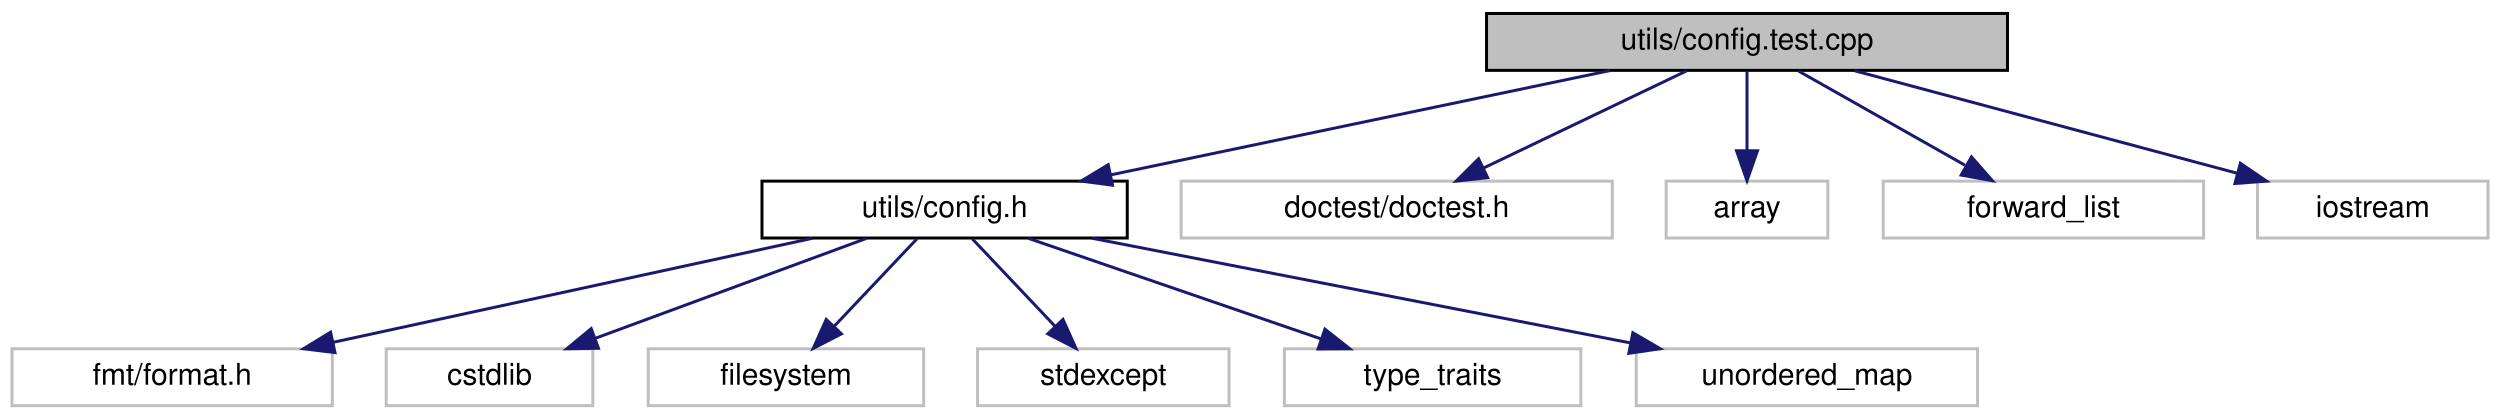
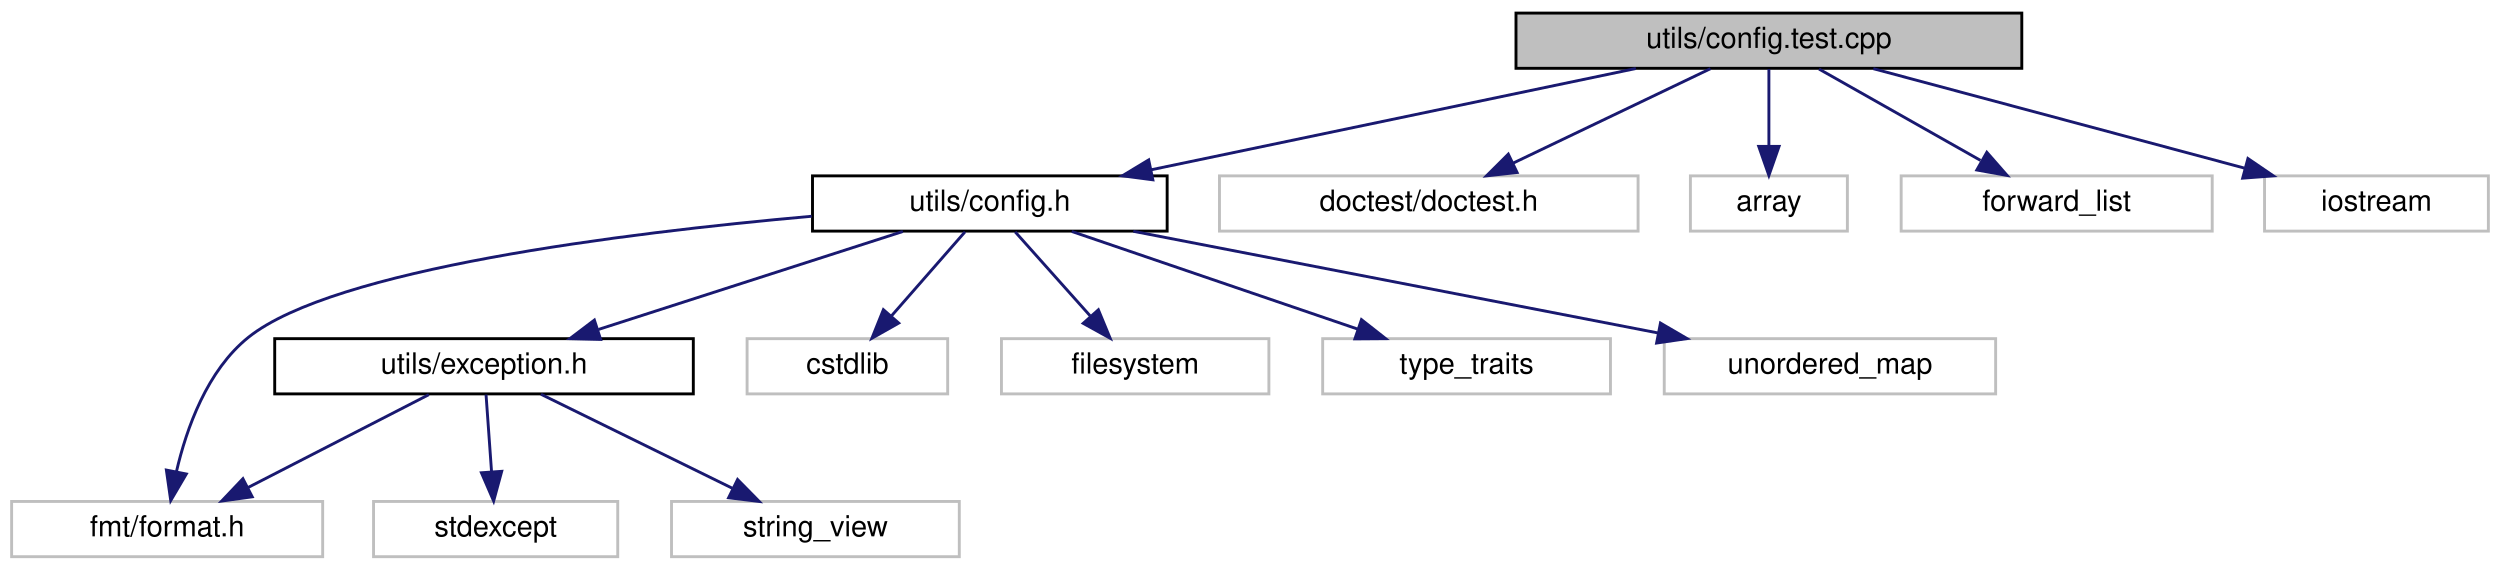
- <svg xmlns="http://www.w3.org/2000/svg" xmlns:xlink="http://www.w3.org/1999/xlink" width="835pt" height="140pt" viewBox="0.00 0.00 835.00 140.00">
-   <g id="graph0" class="graph" transform="scale(1 1) rotate(0) translate(4 136)">
+ <svg xmlns="http://www.w3.org/2000/svg" xmlns:xlink="http://www.w3.org/1999/xlink" width="860pt" height="196pt" viewBox="0.00 0.00 860.00 196.00">
+   <g id="graph0" class="graph" transform="scale(1 1) rotate(0) translate(4 192)">
    <g id="node1" class="node">
      <g id="a_node1">
        <a xlink:title=" ">
-           <polygon fill="#bfbfbf" stroke="#000000" points="492.5,-112.5 492.5,-131.5 666.5,-131.5 666.5,-112.5 492.5,-112.5" />
-           <text text-anchor="middle" x="579.5" y="-119.5" font-family="Helvetica,sans-Serif" font-size="10.00" fill="#000000">utils/config.test.cpp</text>
+           <polygon fill="#bfbfbf" stroke="#000000" points="517.5,-168.5 517.5,-187.5 691.5,-187.5 691.5,-168.5 517.5,-168.5" />
+           <text text-anchor="middle" x="604.5" y="-175.5" font-family="Helvetica,sans-Serif" font-size="10.00" fill="#000000">utils/config.test.cpp</text>
        </a>
      </g>
    </g>
    <g id="node2" class="node">
      <g id="a_node2">
        <a xlink:href="config_8h.html" target="_top" xlink:title=" ">
-           <polygon fill="none" stroke="#000000" points="250.5,-56.5 250.5,-75.5 372.5,-75.5 372.5,-56.5 250.5,-56.5" />
-           <text text-anchor="middle" x="311.5" y="-63.5" font-family="Helvetica,sans-Serif" font-size="10.00" fill="#000000">utils/config.h</text>
+           <polygon fill="none" stroke="#000000" points="275.5,-112.5 275.5,-131.5 397.5,-131.5 397.5,-112.5 275.5,-112.5" />
+           <text text-anchor="middle" x="336.5" y="-119.5" font-family="Helvetica,sans-Serif" font-size="10.00" fill="#000000">utils/config.h</text>
        </a>
      </g>
    </g>
    <g id="edge1" class="edge">
-       <path fill="none" stroke="#191970" d="M533.734,-112.437C487.579,-102.793 416.282,-87.895 366.946,-77.586" />
-       <polygon fill="#191970" stroke="#191970" points="367.582,-74.143 357.078,-75.524 366.15,-80.995 367.582,-74.143" />
-     </g>
-     <g id="node9" class="node">
-       <g id="a_node9">
-         <a xlink:title=" ">
-           <polygon fill="none" stroke="#bfbfbf" points="390.5,-56.5 390.5,-75.5 534.5,-75.5 534.5,-56.5 390.5,-56.5" />
-           <text text-anchor="middle" x="462.5" y="-63.5" font-family="Helvetica,sans-Serif" font-size="10.00" fill="#000000">doctest/doctest.h</text>
-         </a>
-       </g>
-     </g>
-     <g id="edge8" class="edge">
-       <path fill="none" stroke="#191970" d="M559.387,-112.373C540.69,-103.424 512.626,-89.992 491.507,-79.883" />
-       <polygon fill="#191970" stroke="#191970" points="492.882,-76.661 482.351,-75.501 489.86,-82.975 492.882,-76.661" />
-     </g>
-     <g id="node10" class="node">
-       <g id="a_node10">
-         <a xlink:title=" ">
-           <polygon fill="none" stroke="#bfbfbf" points="552.5,-56.5 552.5,-75.5 606.5,-75.5 606.5,-56.5 552.5,-56.5" />
-           <text text-anchor="middle" x="579.5" y="-63.5" font-family="Helvetica,sans-Serif" font-size="10.00" fill="#000000">array</text>
-         </a>
-       </g>
-     </g>
-     <g id="edge9" class="edge">
-       <path fill="none" stroke="#191970" d="M579.5,-112.246C579.5,-104.938 579.5,-94.694 579.5,-85.705" />
-       <polygon fill="#191970" stroke="#191970" points="583,-85.643 579.5,-75.643 576,-85.643 583,-85.643" />
+       <path fill="none" stroke="#191970" d="M558.734,-168.437C512.578,-158.792 441.282,-143.895 391.946,-133.586" />
+       <polygon fill="#191970" stroke="#191970" points="392.582,-130.143 382.078,-131.524 391.15,-136.995 392.582,-130.143" />
    </g>
    <g id="node11" class="node">
      <g id="a_node11">
        <a xlink:title=" ">
-           <polygon fill="none" stroke="#bfbfbf" points="625,-56.5 625,-75.5 732,-75.5 732,-56.5 625,-56.5" />
-           <text text-anchor="middle" x="678.5" y="-63.5" font-family="Helvetica,sans-Serif" font-size="10.00" fill="#000000">forward_list</text>
+           <polygon fill="none" stroke="#bfbfbf" points="415.5,-112.5 415.5,-131.5 559.5,-131.5 559.5,-112.5 415.5,-112.5" />
+           <text text-anchor="middle" x="487.5" y="-119.5" font-family="Helvetica,sans-Serif" font-size="10.00" fill="#000000">doctest/doctest.h</text>
        </a>
      </g>
    </g>
-     <g id="edge10" class="edge">
-       <path fill="none" stroke="#191970" d="M596.745,-112.246C612.076,-103.573 634.72,-90.764 652.292,-80.825" />
-       <polygon fill="#191970" stroke="#191970" points="654.472,-83.613 661.453,-75.643 651.026,-77.52 654.472,-83.613" />
+     <g id="edge11" class="edge">
+       <path fill="none" stroke="#191970" d="M584.387,-168.373C565.69,-159.424 537.626,-145.992 516.507,-135.883" />
+       <polygon fill="#191970" stroke="#191970" points="517.882,-132.661 507.351,-131.501 514.86,-138.976 517.882,-132.661" />
    </g>
    <g id="node12" class="node">
      <g id="a_node12">
        <a xlink:title=" ">
-           <polygon fill="none" stroke="#bfbfbf" points="750,-56.5 750,-75.5 827,-75.5 827,-56.5 750,-56.5" />
-           <text text-anchor="middle" x="788.5" y="-63.5" font-family="Helvetica,sans-Serif" font-size="10.00" fill="#000000">iostream</text>
+           <polygon fill="none" stroke="#bfbfbf" points="577.5,-112.5 577.5,-131.5 631.5,-131.5 631.5,-112.5 577.5,-112.5" />
+           <text text-anchor="middle" x="604.5" y="-119.5" font-family="Helvetica,sans-Serif" font-size="10.00" fill="#000000">array</text>
        </a>
      </g>
    </g>
-     <g id="edge11" class="edge">
-       <path fill="none" stroke="#191970" d="M615.428,-112.373C650.784,-102.9 704.888,-88.403 743.179,-78.144" />
-       <polygon fill="#191970" stroke="#191970" points="744.287,-81.47 753.04,-75.501 742.475,-74.709 744.287,-81.47" />
+     <g id="edge12" class="edge">
+       <path fill="none" stroke="#191970" d="M604.5,-168.245C604.5,-160.938 604.5,-150.694 604.5,-141.705" />
+       <polygon fill="#191970" stroke="#191970" points="608,-141.643 604.5,-131.643 601,-141.643 608,-141.643" />
+     </g>
+     <g id="node13" class="node">
+       <g id="a_node13">
+         <a xlink:title=" ">
+           <polygon fill="none" stroke="#bfbfbf" points="650,-112.5 650,-131.5 757,-131.5 757,-112.5 650,-112.5" />
+           <text text-anchor="middle" x="703.5" y="-119.5" font-family="Helvetica,sans-Serif" font-size="10.00" fill="#000000">forward_list</text>
+         </a>
+       </g>
+     </g>
+     <g id="edge13" class="edge">
+       <path fill="none" stroke="#191970" d="M621.745,-168.245C637.076,-159.573 659.72,-146.764 677.292,-136.825" />
+       <polygon fill="#191970" stroke="#191970" points="679.472,-139.613 686.453,-131.643 676.026,-133.52 679.472,-139.613" />
+     </g>
+     <g id="node14" class="node">
+       <g id="a_node14">
+         <a xlink:title=" ">
+           <polygon fill="none" stroke="#bfbfbf" points="775,-112.5 775,-131.5 852,-131.5 852,-112.5 775,-112.5" />
+           <text text-anchor="middle" x="813.5" y="-119.5" font-family="Helvetica,sans-Serif" font-size="10.00" fill="#000000">iostream</text>
+         </a>
+       </g>
+     </g>
+     <g id="edge14" class="edge">
+       <path fill="none" stroke="#191970" d="M640.428,-168.373C675.784,-158.9 729.888,-144.403 768.179,-134.143" />
+       <polygon fill="#191970" stroke="#191970" points="769.287,-137.47 778.04,-131.501 767.475,-130.709 769.287,-137.47" />
    </g>
    <g id="node3" class="node">
      <g id="a_node3">
+         <a xlink:href="exception_8h.html" target="_top" xlink:title=" ">
+           <polygon fill="none" stroke="#000000" points="90.5,-56.5 90.5,-75.5 234.5,-75.5 234.5,-56.5 90.5,-56.5" />
+           <text text-anchor="middle" x="162.5" y="-63.5" font-family="Helvetica,sans-Serif" font-size="10.00" fill="#000000">utils/exception.h</text>
+         </a>
+       </g>
+     </g>
+     <g id="edge2" class="edge">
+       <path fill="none" stroke="#191970" d="M306.588,-112.373C277.655,-103.061 233.639,-88.895 201.871,-78.671" />
+       <polygon fill="#191970" stroke="#191970" points="202.613,-75.233 192.021,-75.501 200.468,-81.897 202.613,-75.233" />
+     </g>
+     <g id="node4" class="node">
+       <g id="a_node4">
        <a xlink:title=" ">
          <polygon fill="none" stroke="#bfbfbf" points="0,-.5 0,-19.5 107,-19.5 107,-.5 0,-.5" />
          <text text-anchor="middle" x="53.5" y="-7.5" font-family="Helvetica,sans-Serif" font-size="10.00" fill="#000000">fmt/format.h</text>
        </a>
      </g>
    </g>
-     <g id="edge2" class="edge">
-       <path fill="none" stroke="#191970" d="M267.441,-56.437C223.101,-46.813 154.659,-31.957 107.175,-21.65" />
-       <polygon fill="#191970" stroke="#191970" points="107.892,-18.224 97.377,-19.524 106.407,-25.065 107.892,-18.224" />
+     <g id="edge6" class="edge">
+       <path fill="none" stroke="#191970" d="M275.223,-117.609C209.529,-111.764 110.717,-99.339 81.5,-76 67.257,-64.623 60.147,-44.663 56.669,-29.663" />
+       <polygon fill="#191970" stroke="#191970" points="60.096,-28.947 54.73,-19.812 53.228,-30.3 60.096,-28.947" />
    </g>
-     <g id="node4" class="node">
-       <g id="a_node4">
+     <g id="node7" class="node">
+       <g id="a_node7">
        <a xlink:title=" ">
-           <polygon fill="none" stroke="#bfbfbf" points="125,-.5 125,-19.5 194,-19.5 194,-.5 125,-.5" />
-           <text text-anchor="middle" x="159.5" y="-7.5" font-family="Helvetica,sans-Serif" font-size="10.00" fill="#000000">cstdlib</text>
+           <polygon fill="none" stroke="#bfbfbf" points="253,-56.5 253,-75.5 322,-75.5 322,-56.5 253,-56.5" />
+           <text text-anchor="middle" x="287.5" y="-63.5" font-family="Helvetica,sans-Serif" font-size="10.00" fill="#000000">cstdlib</text>
        </a>
      </g>
    </g>
+     <g id="edge7" class="edge">
+       <path fill="none" stroke="#191970" d="M327.965,-112.246C321.009,-104.296 311.012,-92.871 302.695,-83.366" />
+       <polygon fill="#191970" stroke="#191970" points="305.156,-80.864 295.937,-75.643 299.888,-85.473 305.156,-80.864" />
+     </g>
+     <g id="node8" class="node">
+       <g id="a_node8">
+         <a xlink:title=" ">
+           <polygon fill="none" stroke="#bfbfbf" points="340.5,-56.5 340.5,-75.5 432.5,-75.5 432.5,-56.5 340.5,-56.5" />
+           <text text-anchor="middle" x="386.5" y="-63.5" font-family="Helvetica,sans-Serif" font-size="10.00" fill="#000000">filesystem</text>
+         </a>
+       </g>
+     </g>
+     <g id="edge8" class="edge">
+       <path fill="none" stroke="#191970" d="M345.209,-112.246C352.307,-104.296 362.508,-92.871 370.995,-83.366" />
+       <polygon fill="#191970" stroke="#191970" points="373.841,-85.433 377.89,-75.643 368.62,-80.771 373.841,-85.433" />
+     </g>
+     <g id="node9" class="node">
+       <g id="a_node9">
+         <a xlink:title=" ">
+           <polygon fill="none" stroke="#bfbfbf" points="451,-56.5 451,-75.5 550,-75.5 550,-56.5 451,-56.5" />
+           <text text-anchor="middle" x="500.5" y="-63.5" font-family="Helvetica,sans-Serif" font-size="10.00" fill="#000000">type_traits</text>
+         </a>
+       </g>
+     </g>
+     <g id="edge9" class="edge">
+       <path fill="none" stroke="#191970" d="M364.693,-112.373C391.845,-103.102 433.091,-89.018 463.002,-78.804" />
+       <polygon fill="#191970" stroke="#191970" points="464.343,-82.045 472.675,-75.501 462.081,-75.42 464.343,-82.045" />
+     </g>
+     <g id="node10" class="node">
+       <g id="a_node10">
+         <a xlink:title=" ">
+           <polygon fill="none" stroke="#bfbfbf" points="568.5,-56.5 568.5,-75.5 682.5,-75.5 682.5,-56.5 568.5,-56.5" />
+           <text text-anchor="middle" x="625.5" y="-63.5" font-family="Helvetica,sans-Serif" font-size="10.00" fill="#000000">unordered_map</text>
+         </a>
+       </g>
+     </g>
+     <g id="edge10" class="edge">
+       <path fill="none" stroke="#191970" d="M385.853,-112.437C435.832,-102.752 513.15,-87.77 566.374,-77.457" />
+       <polygon fill="#191970" stroke="#191970" points="567.199,-80.862 576.351,-75.524 565.868,-73.99 567.199,-80.862" />
+     </g>
    <g id="edge3" class="edge">
-       <path fill="none" stroke="#191970" d="M285.37,-56.373C260.423,-47.182 222.641,-33.262 194.979,-23.071" />
-       <polygon fill="#191970" stroke="#191970" points="195.882,-19.674 185.289,-19.501 193.462,-26.242 195.882,-19.674" />
+       <path fill="none" stroke="#191970" d="M143.514,-56.245C126.321,-47.413 100.776,-34.289 81.287,-24.276" />
+       <polygon fill="#191970" stroke="#191970" points="82.763,-21.099 72.269,-19.643 79.564,-27.326 82.763,-21.099" />
    </g>
    <g id="node5" class="node">
      <g id="a_node5">
        <a xlink:title=" ">
-           <polygon fill="none" stroke="#bfbfbf" points="212.5,-.5 212.5,-19.5 304.5,-19.5 304.5,-.5 212.5,-.5" />
-           <text text-anchor="middle" x="258.5" y="-7.5" font-family="Helvetica,sans-Serif" font-size="10.00" fill="#000000">filesystem</text>
+           <polygon fill="none" stroke="#bfbfbf" points="124.5,-.5 124.5,-19.5 208.5,-19.5 208.5,-.5 124.5,-.5" />
+           <text text-anchor="middle" x="166.5" y="-7.5" font-family="Helvetica,sans-Serif" font-size="10.00" fill="#000000">stdexcept</text>
        </a>
      </g>
    </g>
    <g id="edge4" class="edge">
-       <path fill="none" stroke="#191970" d="M302.268,-56.245C294.668,-48.215 283.712,-36.639 274.663,-27.078" />
-       <polygon fill="#191970" stroke="#191970" points="277.042,-24.5 267.626,-19.643 271.958,-29.311 277.042,-24.5" />
+       <path fill="none" stroke="#191970" d="M163.197,-56.245C163.719,-48.938 164.45,-38.694 165.093,-29.705" />
+       <polygon fill="#191970" stroke="#191970" points="168.59,-29.867 165.811,-19.643 161.608,-29.368 168.59,-29.867" />
    </g>
    <g id="node6" class="node">
      <g id="a_node6">
        <a xlink:title=" ">
-           <polygon fill="none" stroke="#bfbfbf" points="322.5,-.5 322.5,-19.5 406.5,-19.5 406.5,-.5 322.5,-.5" />
-           <text text-anchor="middle" x="364.5" y="-7.5" font-family="Helvetica,sans-Serif" font-size="10.00" fill="#000000">stdexcept</text>
+           <polygon fill="none" stroke="#bfbfbf" points="227,-.5 227,-19.5 326,-19.5 326,-.5 227,-.5" />
+           <text text-anchor="middle" x="276.5" y="-7.5" font-family="Helvetica,sans-Serif" font-size="10.00" fill="#000000">string_view</text>
        </a>
      </g>
    </g>
    <g id="edge5" class="edge">
-       <path fill="none" stroke="#191970" d="M320.732,-56.245C328.332,-48.215 339.288,-36.639 348.337,-27.078" />
-       <polygon fill="#191970" stroke="#191970" points="351.042,-29.311 355.374,-19.643 345.958,-24.5 351.042,-29.311" />
-     </g>
-     <g id="node7" class="node">
-       <g id="a_node7">
-         <a xlink:title=" ">
-           <polygon fill="none" stroke="#bfbfbf" points="425,-.5 425,-19.5 524,-19.5 524,-.5 425,-.5" />
-           <text text-anchor="middle" x="474.5" y="-7.5" font-family="Helvetica,sans-Serif" font-size="10.00" fill="#000000">type_traits</text>
-         </a>
-       </g>
-     </g>
-     <g id="edge6" class="edge">
-       <path fill="none" stroke="#191970" d="M339.521,-56.373C366.508,-47.102 407.502,-33.018 437.231,-22.804" />
-       <polygon fill="#191970" stroke="#191970" points="438.525,-26.061 446.845,-19.501 436.25,-19.44 438.525,-26.061" />
-     </g>
-     <g id="node8" class="node">
-       <g id="a_node8">
-         <a xlink:title=" ">
-           <polygon fill="none" stroke="#bfbfbf" points="542.5,-.5 542.5,-19.5 656.5,-19.5 656.5,-.5 542.5,-.5" />
-           <text text-anchor="middle" x="599.5" y="-7.5" font-family="Helvetica,sans-Serif" font-size="10.00" fill="#000000">unordered_map</text>
-         </a>
-       </g>
-     </g>
-     <g id="edge7" class="edge">
-       <path fill="none" stroke="#191970" d="M360.682,-56.437C410.488,-46.752 487.538,-31.77 540.579,-21.457" />
-       <polygon fill="#191970" stroke="#191970" points="541.373,-24.868 550.521,-19.524 540.037,-17.997 541.373,-24.868" />
+       <path fill="none" stroke="#191970" d="M182.097,-56.373C200.233,-47.464 227.413,-34.113 247.959,-24.02" />
+       <polygon fill="#191970" stroke="#191970" points="249.726,-27.052 257.158,-19.501 246.64,-20.769 249.726,-27.052" />
    </g>
  </g>
</svg>
